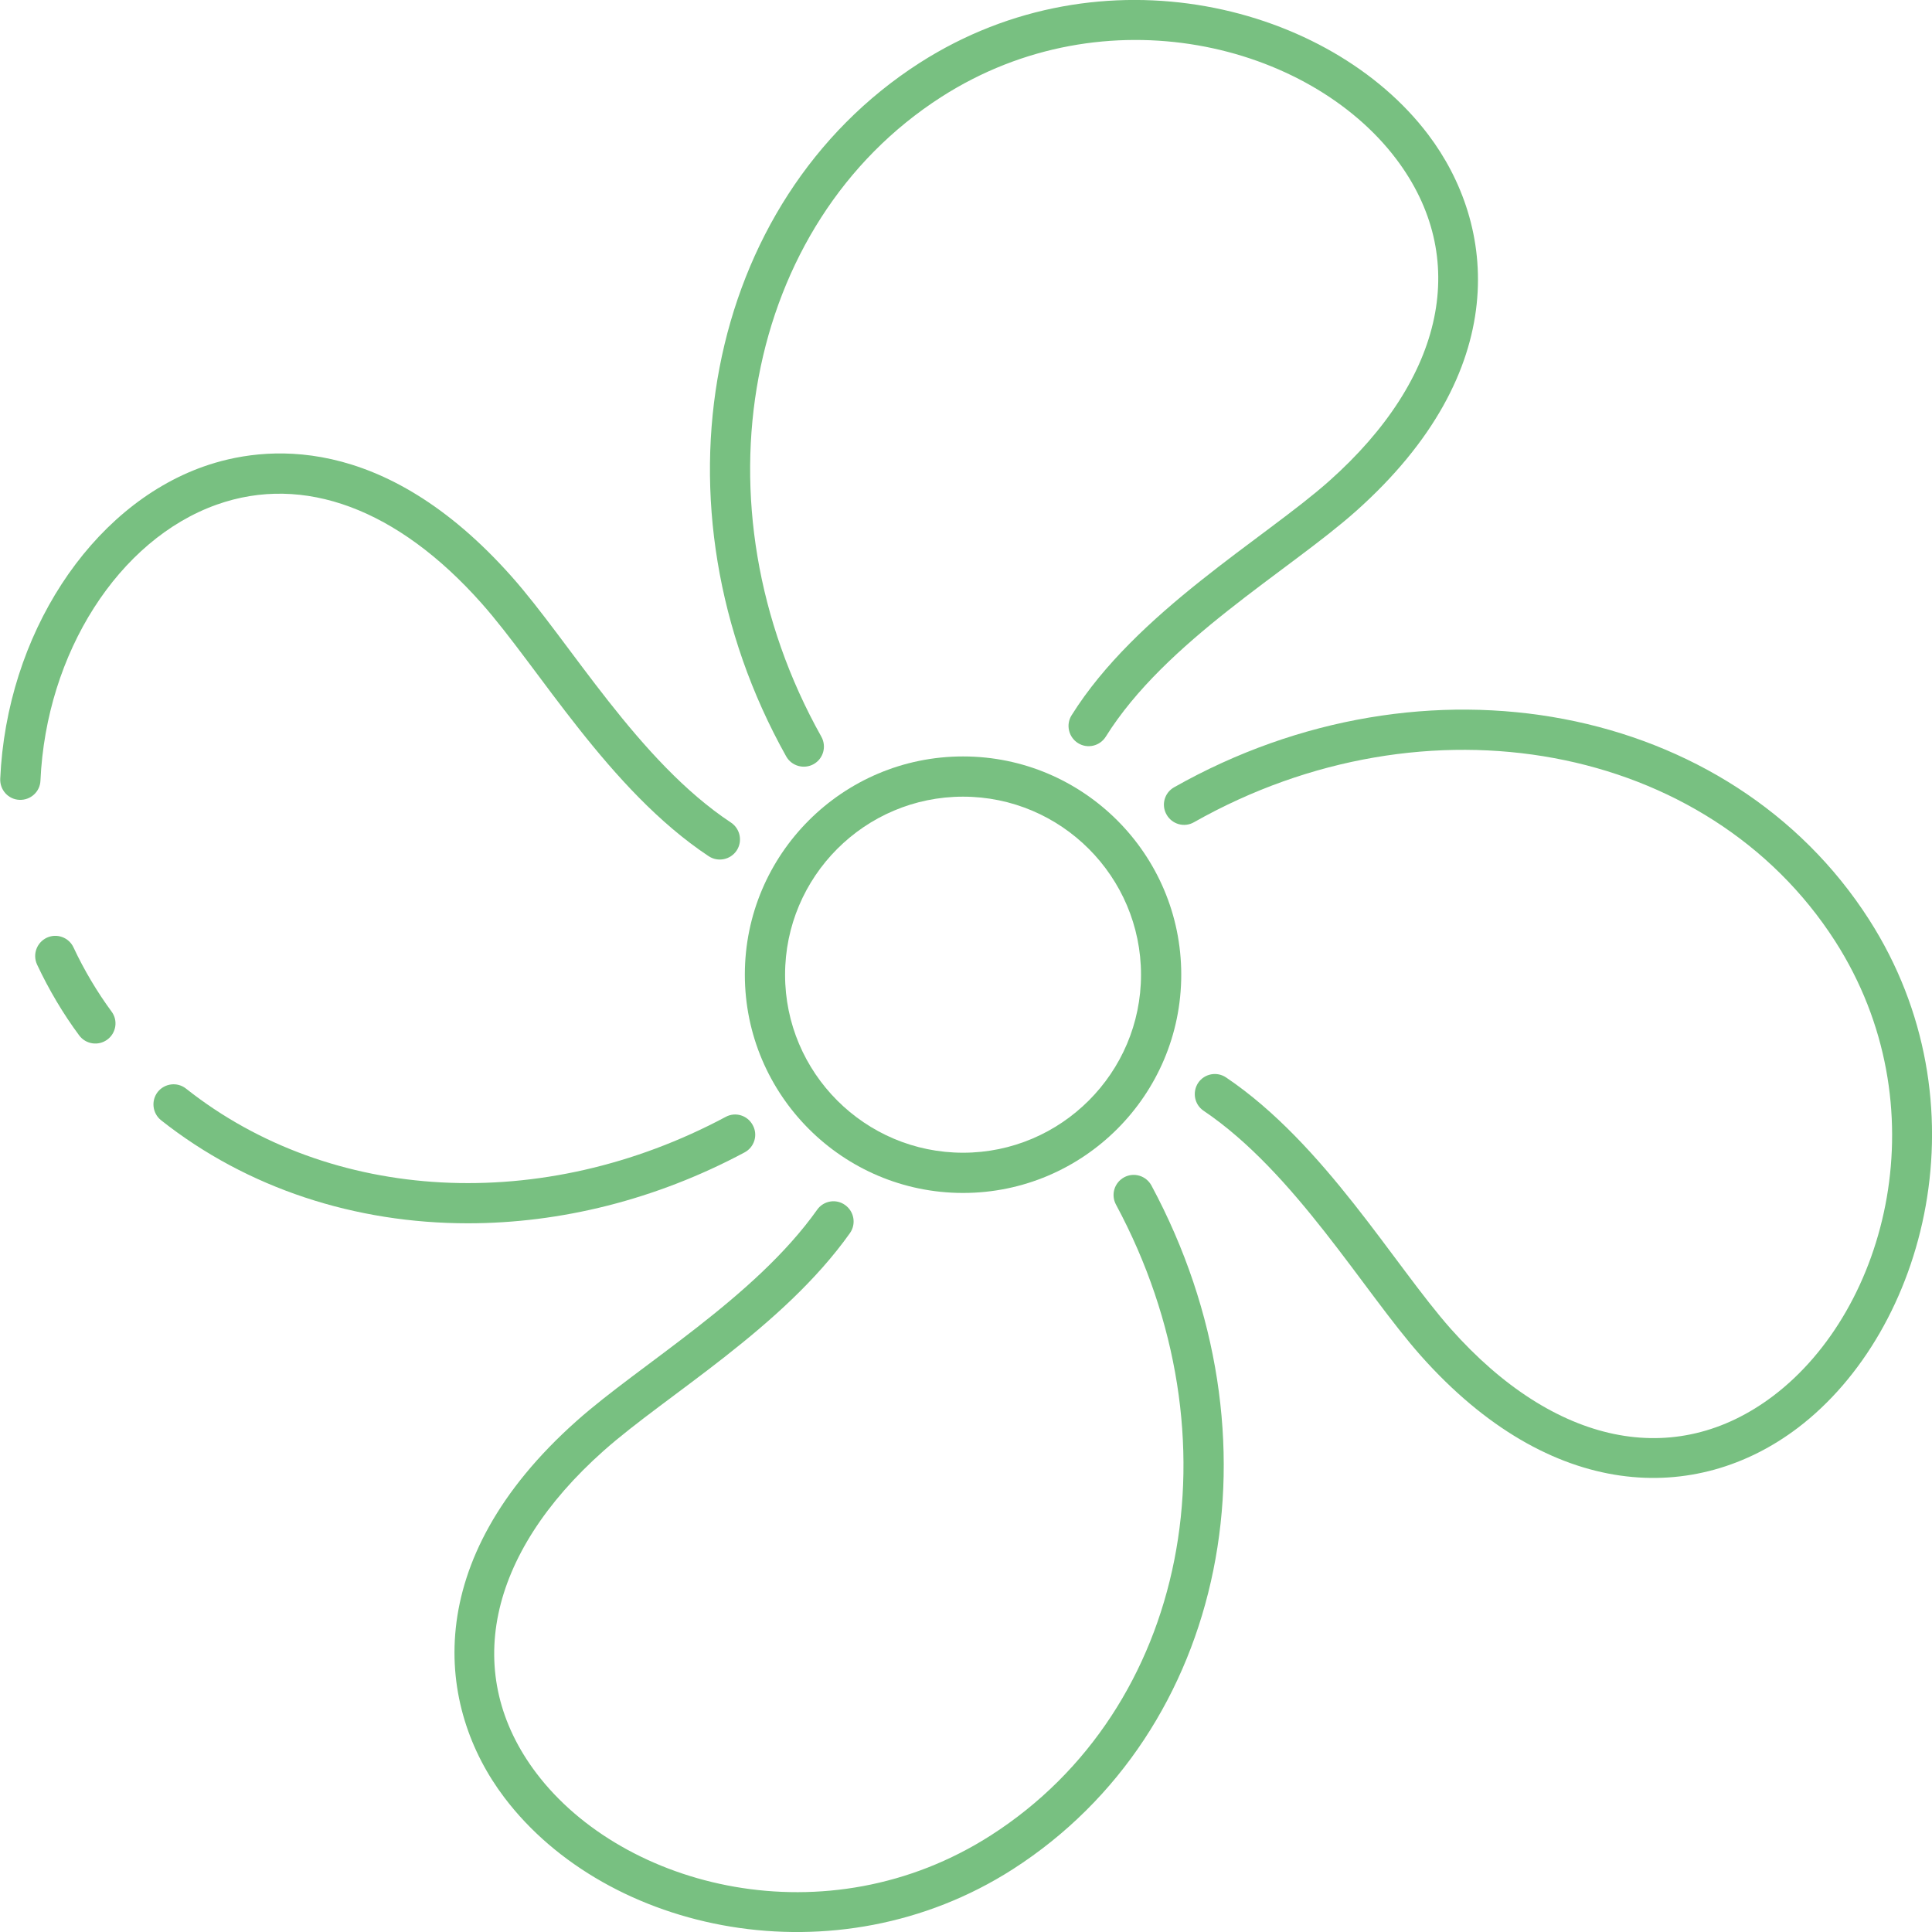
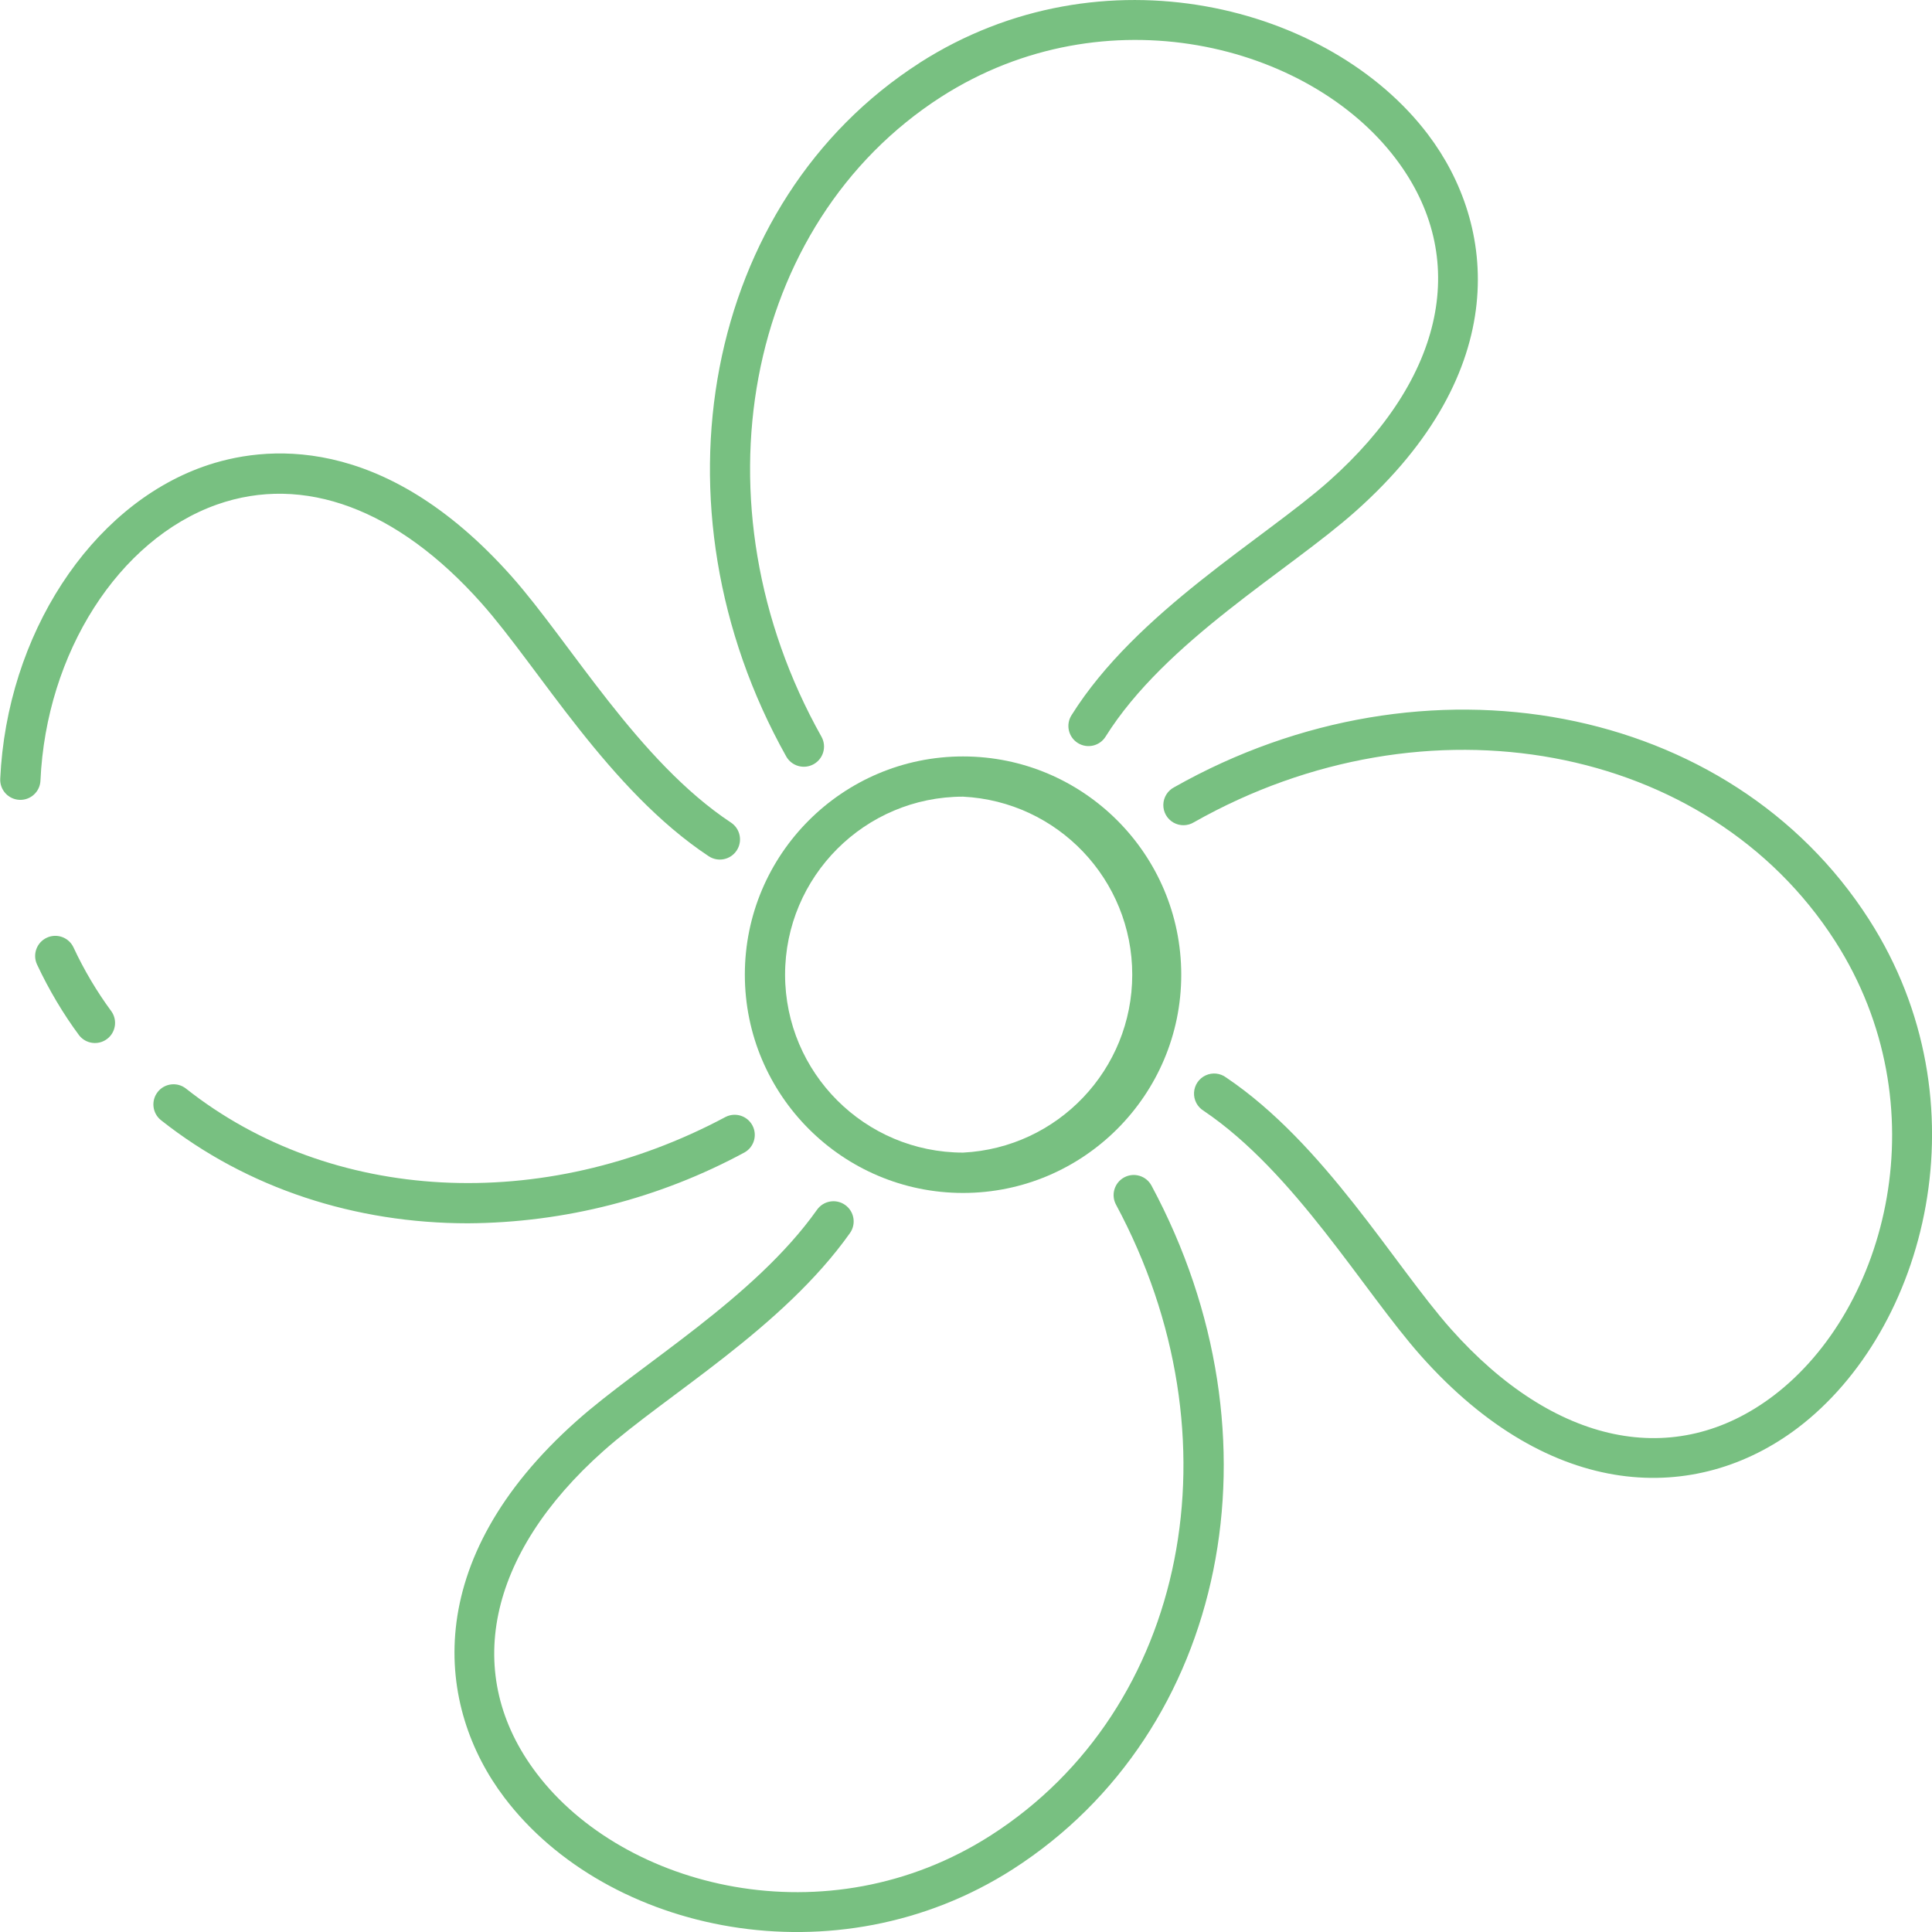
- <svg xmlns="http://www.w3.org/2000/svg" width="17" height="17" viewBox="0 0 17 17" fill="none">
-   <path d="M0.171 7.038C0.269 7.042 0.352 6.967 0.356 6.869C0.406 5.746 1.044 4.747 1.908 4.44C2.672 4.169 3.499 4.477 4.237 5.308C4.741 5.875 5.358 6.952 6.236 7.534C6.318 7.588 6.428 7.565 6.482 7.484C6.536 7.402 6.513 7.292 6.432 7.238C5.617 6.699 5.017 5.652 4.501 5.072C3.368 3.797 2.316 3.919 1.789 4.106C0.793 4.46 0.058 5.59 0.002 6.853C-0.002 6.951 0.073 7.034 0.171 7.038Z" fill="#78C081" />
-   <path d="M6.385 9.828C4.777 10.687 2.913 10.589 1.637 9.579C1.56 9.518 1.449 9.532 1.388 9.608C1.328 9.685 1.341 9.796 1.417 9.857C2.178 10.459 3.128 10.764 4.117 10.764C4.93 10.764 5.77 10.558 6.552 10.14C6.638 10.094 6.671 9.987 6.624 9.901C6.578 9.814 6.471 9.781 6.385 9.828Z" fill="#78C081" />
-   <path d="M0.412 8.251C0.323 8.293 0.285 8.398 0.326 8.487C0.429 8.707 0.557 8.923 0.697 9.111C0.755 9.189 0.866 9.206 0.945 9.147C1.023 9.089 1.04 8.978 0.981 8.9C0.856 8.73 0.74 8.536 0.647 8.337C0.606 8.248 0.5 8.21 0.412 8.251Z" fill="#78C081" />
-   <path d="M8.913 16.447C10.799 15.235 11.323 12.649 10.132 10.432C10.085 10.345 9.978 10.313 9.892 10.359C9.805 10.406 9.773 10.513 9.82 10.6C10.923 12.652 10.451 15.038 8.721 16.148C7.276 17.075 5.486 16.614 4.72 15.603C4.065 14.738 4.285 13.678 5.31 12.767C5.863 12.275 6.886 11.686 7.479 10.85C7.535 10.77 7.516 10.66 7.436 10.603C7.357 10.546 7.246 10.565 7.19 10.645C6.638 11.423 5.633 12.005 5.075 12.502C3.688 13.735 3.836 15.023 4.438 15.817C5.34 17.009 7.357 17.444 8.913 16.447Z" fill="#78C081" />
-   <path d="M15.604 12.282C14.738 12.938 13.677 12.718 12.766 11.693C12.266 11.129 11.655 10.065 10.789 9.481C10.708 9.426 10.598 9.447 10.543 9.528C10.489 9.61 10.51 9.72 10.591 9.774C11.394 10.316 11.994 11.356 12.501 11.928C13.649 13.22 14.928 13.239 15.818 12.565C16.954 11.703 17.478 9.7 16.446 8.091C15.226 6.188 12.541 5.677 10.332 6.927C10.246 6.975 10.216 7.083 10.265 7.168C10.313 7.253 10.421 7.284 10.506 7.235C12.551 6.078 15.029 6.538 16.148 8.282C17.074 9.727 16.614 11.516 15.604 12.282Z" fill="#78C081" />
-   <path d="M8.091 0.554C6.198 1.77 5.683 4.45 6.918 6.656C6.966 6.741 7.074 6.771 7.159 6.724C7.245 6.676 7.275 6.568 7.227 6.482C6.083 4.44 6.547 1.967 8.283 0.853C9.728 -0.073 11.518 0.386 12.284 1.397C12.939 2.262 12.719 3.323 11.694 4.234C11.127 4.738 9.996 5.387 9.429 6.294C9.377 6.377 9.403 6.487 9.486 6.539C9.569 6.591 9.678 6.565 9.73 6.482C10.256 5.64 11.34 5.024 11.93 4.499C13.316 3.265 13.168 1.977 12.566 1.183C11.705 0.046 9.701 -0.478 8.091 0.554Z" fill="#78C081" />
-   <path d="M8.474 10.497C9.533 10.497 10.394 9.635 10.394 8.576C10.394 7.517 9.533 6.656 8.474 6.656C7.415 6.656 6.554 7.517 6.554 8.576C6.554 9.635 7.415 10.497 8.474 10.497ZM8.474 7.01C9.337 7.01 10.04 7.713 10.04 8.577C10.04 9.44 9.337 10.143 8.474 10.143C7.61 10.143 6.908 9.44 6.908 8.577C6.908 7.713 7.61 7.01 8.474 7.01Z" fill="#78C081" />
+ <svg xmlns="http://www.w3.org/2000/svg" width="17" height="17" fill="none">
+   <path d="M.171 7.038a.177.177 0 00.185-.169c.05-1.123.688-2.122 1.552-2.429.764-.27 1.59.037 2.329.868.504.567 1.12 1.644 1.999 2.226a.177.177 0 10.196-.296c-.815-.539-1.415-1.586-1.93-2.166-1.134-1.275-2.186-1.153-2.713-.966C.793 4.46.06 5.59.002 6.853a.177.177 0 00.17.185zm6.214 2.79c-1.608.859-3.472.76-4.748-.249a.177.177 0 10-.22.278c.761.602 1.711.907 2.7.907a5.18 5.18 0 002.435-.624.177.177 0 00-.167-.312zM.412 8.251a.177.177 0 00-.086.236c.103.22.231.436.371.624A.177.177 0 00.981 8.9a3.295 3.295 0 01-.334-.563.177.177 0 00-.235-.086zm8.501 8.196c1.886-1.212 2.41-3.798 1.219-6.015a.177.177 0 10-.312.168c1.103 2.052.63 4.438-1.099 5.548-1.445.927-3.235.466-4-.545-.656-.865-.436-1.925.589-2.836.553-.492 1.576-1.08 2.169-1.917a.177.177 0 00-.29-.205c-.551.778-1.556 1.36-2.114 1.857-1.387 1.233-1.239 2.521-.637 3.315.902 1.192 2.92 1.627 4.475.63zm6.691-4.165c-.866.656-1.927.436-2.838-.589-.5-.564-1.11-1.628-1.977-2.212a.177.177 0 10-.198.293c.803.542 1.403 1.582 1.91 2.154 1.148 1.292 2.427 1.31 3.317.637 1.136-.862 1.66-2.865.628-4.474-1.22-1.903-3.905-2.414-6.114-1.164a.177.177 0 10.174.308c2.045-1.157 4.523-.697 5.642 1.047.926 1.445.466 3.234-.544 4zM8.091.554C6.198 1.77 5.683 4.45 6.918 6.656a.177.177 0 10.31-.174C6.082 4.44 6.546 1.967 8.282.852c1.445-.925 3.235-.466 4 .545.656.865.436 1.926-.589 2.837-.567.504-1.698 1.153-2.265 2.06a.177.177 0 10.3.188c.527-.842 1.611-1.458 2.2-1.983 1.387-1.234 1.239-2.522.637-3.316C11.705.046 9.7-.477 8.09.554z" fill="#78C081" />
+   <path d="M8.474 10.497c1.059 0 1.92-.862 1.92-1.92 0-1.06-.861-1.921-1.92-1.921s-1.92.861-1.92 1.92c0 1.06.861 1.921 1.92 1.921zm0-3.487a1.568 1.568 0 010 3.132 1.568 1.568 0 01-1.566-1.565c0-.864.702-1.567 1.566-1.567z" fill="#78C081" />
</svg>
